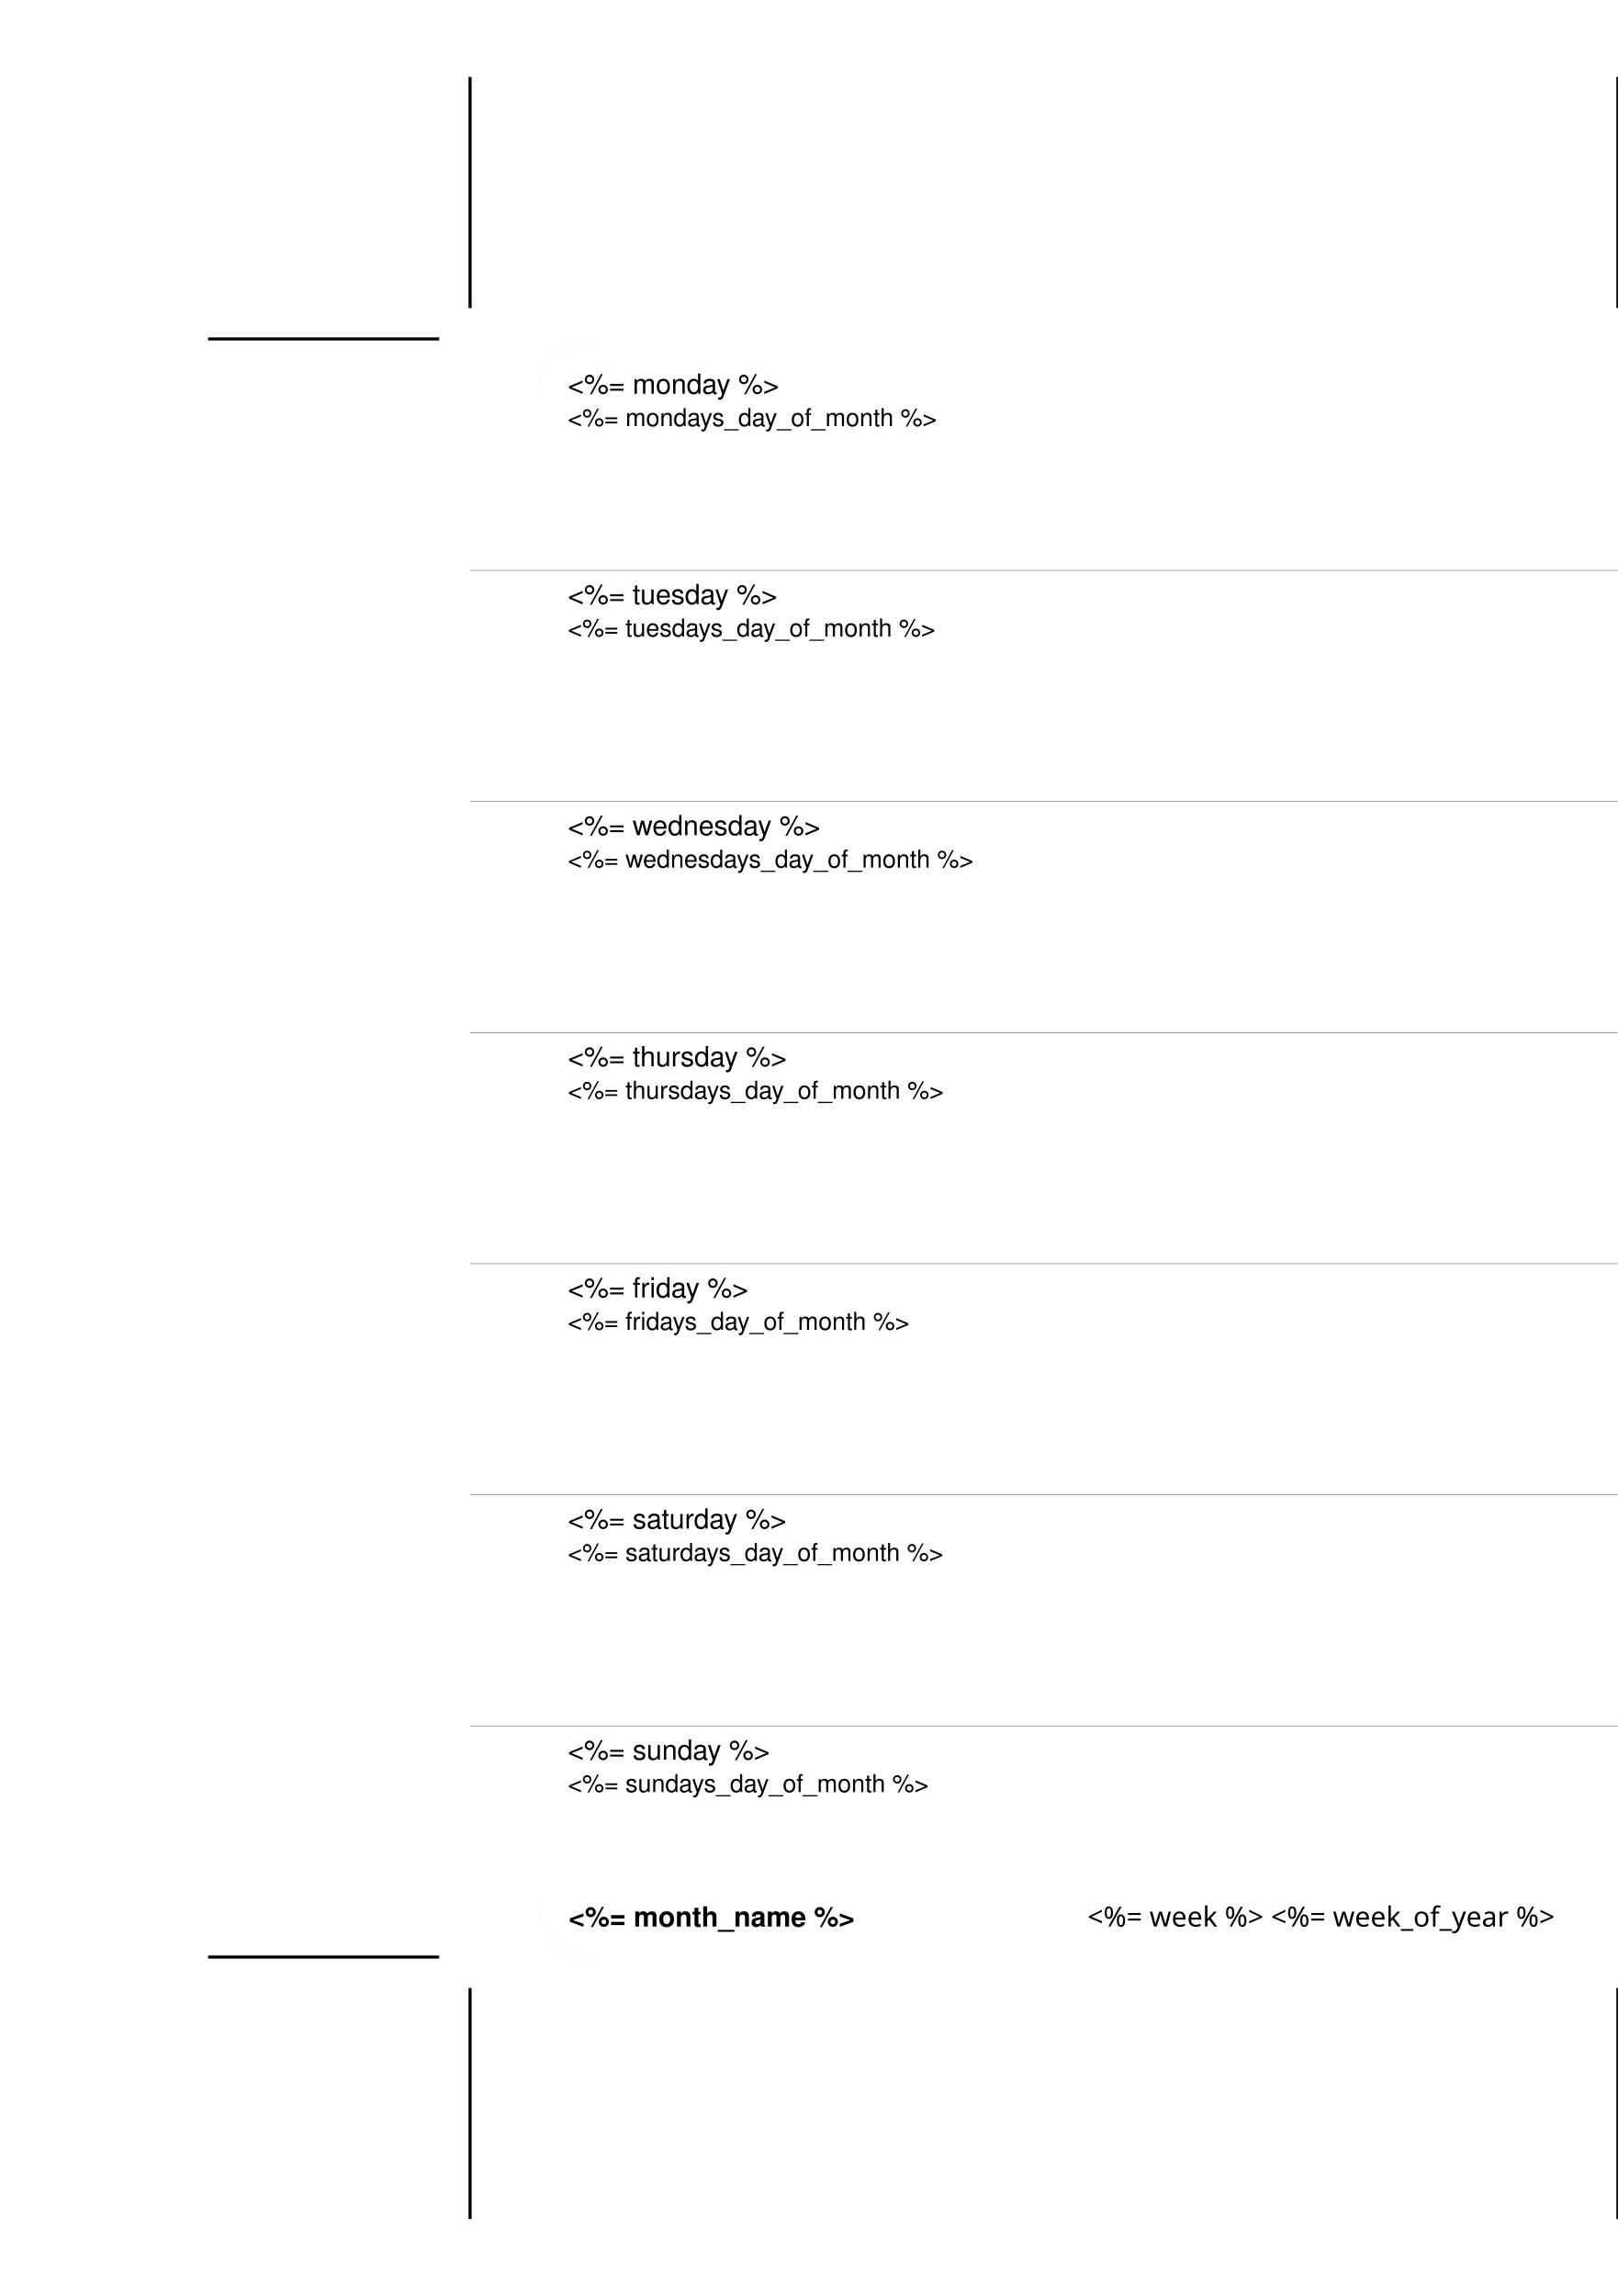
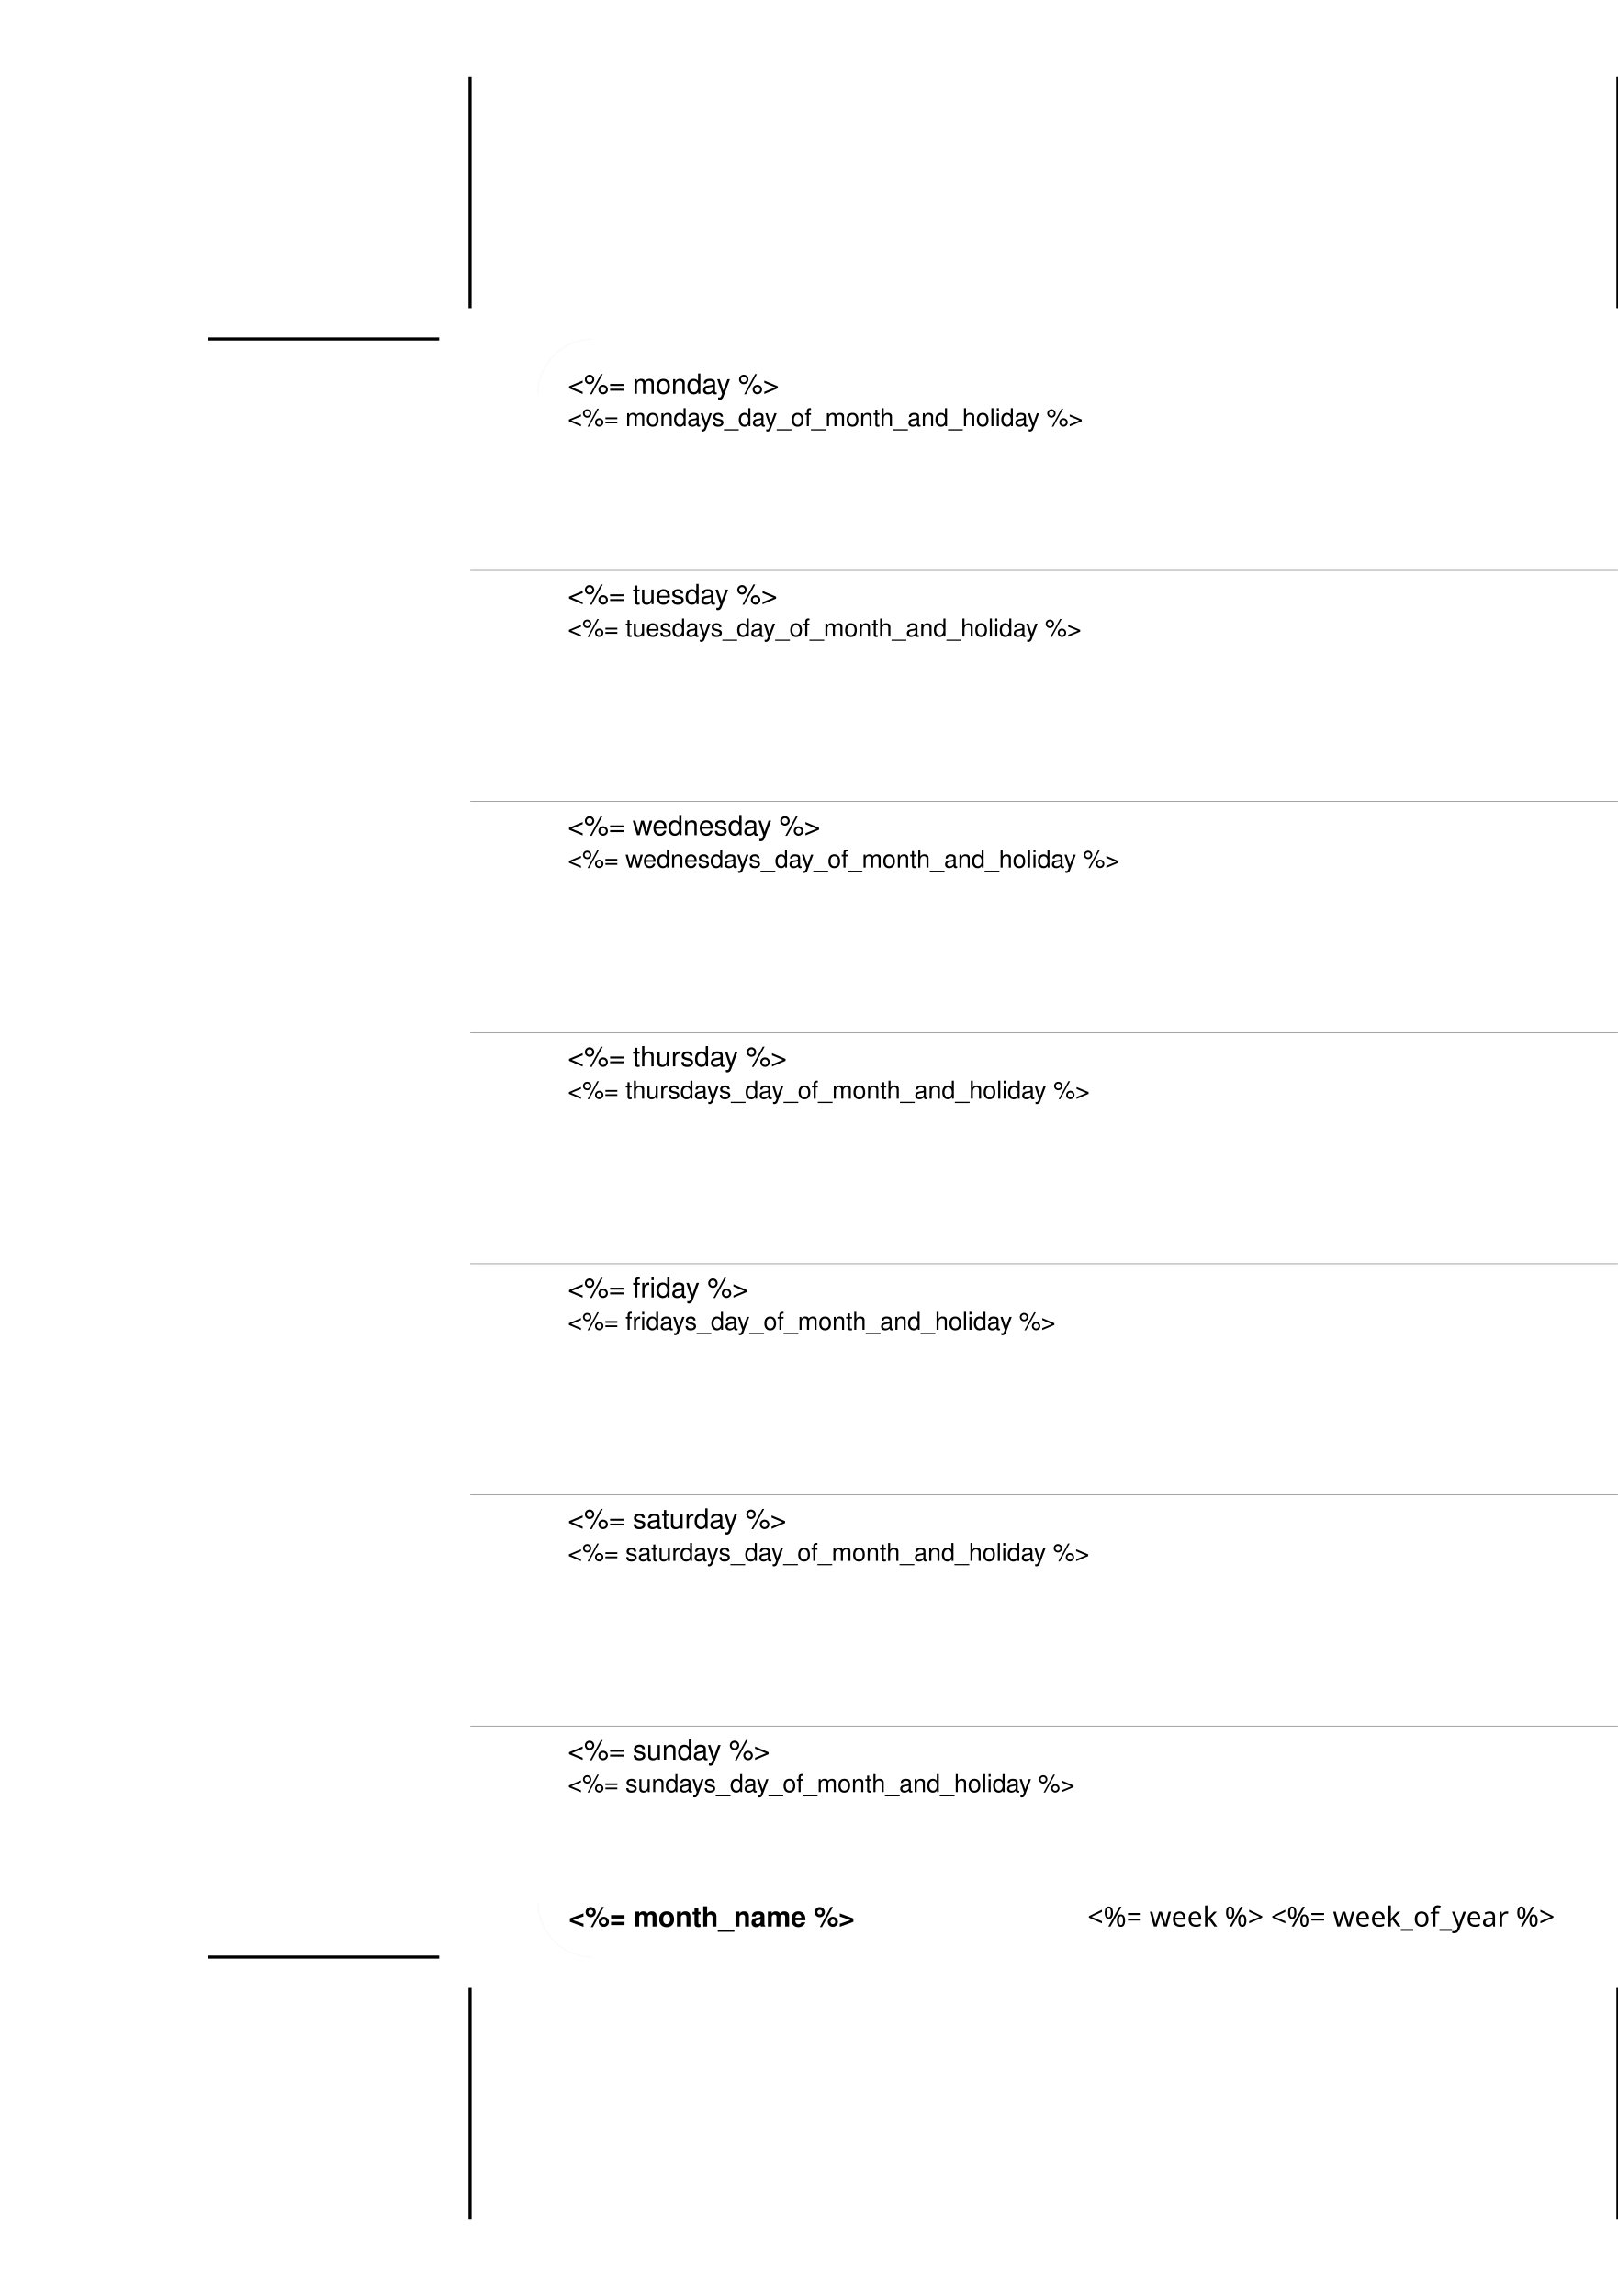
<svg xmlns="http://www.w3.org/2000/svg" width="524.409" height="744.094" id="svg2" version="1.1">
  <defs id="defs4" />
  <g id="layer1" transform="translate(0,-308.2674)">
    <g id="g4430" style="fill:none;stroke:#666666;stroke-width:0.177;stroke-miterlimit:4;stroke-dasharray:none" transform="matrix(1.002172,0,0,0.9997923,152.4349,-109.6396)">
      <path id="path2989" d="m 0,827.616 371.168,0" style="fill:none;stroke:#666666;stroke-width:0.177;stroke-linecap:butt;stroke-linejoin:miter;stroke-miterlimit:4;stroke-opacity:1;stroke-dasharray:none" />
      <path id="path2991" d="m 0,752.7 371.168,0" style="fill:none;stroke:#666666;stroke-width:0.177;stroke-linecap:butt;stroke-linejoin:miter;stroke-miterlimit:4;stroke-opacity:1;stroke-dasharray:none" />
      <path id="path2993" d="m 0,677.785 371.168,0" style="fill:none;stroke:#666666;stroke-width:0.177;stroke-linecap:butt;stroke-linejoin:miter;stroke-miterlimit:4;stroke-opacity:1;stroke-dasharray:none" />
      <path id="path2995" d="m 0,602.869 371.168,0" style="fill:none;stroke:#666666;stroke-width:0.177;stroke-linecap:butt;stroke-linejoin:miter;stroke-miterlimit:4;stroke-opacity:1;stroke-dasharray:none" />
      <path id="path2997" d="m 0,902.531 371.168,0" style="fill:none;stroke:#666666;stroke-width:0.177;stroke-linecap:butt;stroke-linejoin:miter;stroke-miterlimit:4;stroke-opacity:1;stroke-dasharray:none" />
      <path id="path2999" d="m 0,977.447 371.168,0" style="fill:none;stroke:#666666;stroke-width:0.177;stroke-linecap:butt;stroke-linejoin:miter;stroke-miterlimit:4;stroke-opacity:1;stroke-dasharray:none" />
    </g>
    <g id="g3933" style="stroke:#f9f9f9;stroke-width:0.354;stroke-miterlimit:4;stroke-dasharray:none" transform="matrix(0.9997923,0,0,0.9997923,174.4347,-109.6396)">
      <path id="path3131" d="m 65.536,70.124 c -7.199,0 -13.036,-7.835 -13.036,-17.5" style="color:#000000;fill:none;stroke:#f9f9f9;stroke-width:0.302;stroke-miterlimit:4;stroke-opacity:1;stroke-dasharray:none;marker:none;visibility:visible;display:inline;overflow:visible;enable-background:accumulate" transform="matrix(1.361101,0,0,1.013875,-71.48421,981.2917)" />
      <path id="path3131-9" d="m -0.045,545.654 c 0,-9.799 7.944,-17.743 17.743,-17.743" style="color:#000000;fill:none;stroke:#f9f9f9;stroke-width:0.354;stroke-miterlimit:4;stroke-opacity:1;stroke-dasharray:none;marker:none;visibility:visible;display:inline;overflow:visible;enable-background:accumulate" />
    </g>
    <g id="g5070" transform="matrix(0.9997923,0,0,0.9997923,174.4347,-109.6396)">
      <text id="text3012" y="545.624" x="9.609" style="font-size:9px;font-style:normal;font-variant:normal;font-weight:normal;font-stretch:normal;text-align:start;line-height:100%;letter-spacing:0px;word-spacing:0px;writing-mode:lr-tb;text-anchor:start;fill:#000000;fill-opacity:1;stroke:none;font-family:Helvetica;-inkscape-font-specification:Helvetica" xml:space="preserve">
        <tspan id="tspan3939" style="font-size:9px;font-style:normal;font-variant:normal;font-weight:normal;font-stretch:normal;text-align:start;line-height:100%;letter-spacing:0px;writing-mode:lr-tb;text-anchor:start;font-family:Helvetica;-inkscape-font-specification:Helvetica" y="545.624" x="9.609">&lt;%= monday %&gt;</tspan>
      </text>
      <text id="text3012-8" y="613.812" x="9.609" style="font-size:9px;font-style:normal;font-variant:normal;font-weight:normal;font-stretch:normal;text-align:start;line-height:100%;letter-spacing:0px;word-spacing:0px;writing-mode:lr-tb;text-anchor:start;fill:#000000;fill-opacity:1;stroke:none;font-family:Helvetica;-inkscape-font-specification:Helvetica" xml:space="preserve">
        <tspan id="tspan5056" style="font-size:9px;font-style:normal;font-variant:normal;font-weight:normal;font-stretch:normal;text-align:start;line-height:100%;letter-spacing:0px;writing-mode:lr-tb;text-anchor:start;font-family:Helvetica;-inkscape-font-specification:Helvetica" y="613.812" x="9.609">&lt;%= tuesday %&gt;</tspan>
      </text>
      <text id="text3012-6" y="688.728" x="9.609" style="font-size:9px;font-style:normal;font-variant:normal;font-weight:normal;font-stretch:normal;text-align:start;line-height:100%;letter-spacing:0px;word-spacing:0px;writing-mode:lr-tb;text-anchor:start;fill:#000000;fill-opacity:1;stroke:none;font-family:Helvetica;-inkscape-font-specification:Helvetica" xml:space="preserve">
        <tspan id="tspan3939-0" style="font-size:9px;font-style:normal;font-variant:normal;font-weight:normal;font-stretch:normal;text-align:start;line-height:100%;letter-spacing:0px;writing-mode:lr-tb;text-anchor:start;font-family:Helvetica;-inkscape-font-specification:Helvetica" y="688.728" x="9.609">&lt;%= wednesday %&gt;</tspan>
      </text>
      <text id="text3012-6-4" y="763.643" x="9.609" style="font-size:9px;font-style:normal;font-variant:normal;font-weight:normal;font-stretch:normal;text-align:start;line-height:100%;letter-spacing:0px;word-spacing:0px;writing-mode:lr-tb;text-anchor:start;fill:#000000;fill-opacity:1;stroke:none;font-family:Helvetica;-inkscape-font-specification:Helvetica" xml:space="preserve">
        <tspan id="tspan3939-0-1" style="font-size:9px;font-style:normal;font-variant:normal;font-weight:normal;font-stretch:normal;text-align:start;line-height:100%;letter-spacing:0px;writing-mode:lr-tb;text-anchor:start;font-family:Helvetica;-inkscape-font-specification:Helvetica" y="763.643" x="9.609">&lt;%= thursday %&gt;</tspan>
      </text>
      <text id="text3012-6-44" y="838.559" x="9.609" style="font-size:9px;font-style:normal;font-variant:normal;font-weight:normal;font-stretch:normal;text-align:start;line-height:100%;letter-spacing:0px;word-spacing:0px;writing-mode:lr-tb;text-anchor:start;fill:#000000;fill-opacity:1;stroke:none;font-family:Helvetica;-inkscape-font-specification:Helvetica" xml:space="preserve">
        <tspan id="tspan3939-0-9" style="font-size:9px;font-style:normal;font-variant:normal;font-weight:normal;font-stretch:normal;text-align:start;line-height:100%;letter-spacing:0px;writing-mode:lr-tb;text-anchor:start;font-family:Helvetica;-inkscape-font-specification:Helvetica" y="838.559" x="9.609">&lt;%= friday %&gt;</tspan>
      </text>
      <text id="text3012-6-44-5" y="913.474" x="9.609" style="font-size:9px;font-style:normal;font-variant:normal;font-weight:normal;font-stretch:normal;text-align:start;line-height:100%;letter-spacing:0px;word-spacing:0px;writing-mode:lr-tb;text-anchor:start;fill:#000000;fill-opacity:1;stroke:none;font-family:Helvetica;-inkscape-font-specification:Helvetica" xml:space="preserve">
        <tspan id="tspan3939-0-9-6" style="font-size:9px;font-style:normal;font-variant:normal;font-weight:normal;font-stretch:normal;text-align:start;line-height:100%;letter-spacing:0px;writing-mode:lr-tb;text-anchor:start;font-family:Helvetica;-inkscape-font-specification:Helvetica" y="913.474" x="9.609">&lt;%= saturday %&gt;</tspan>
      </text>
      <text id="text3012-6-44-9" y="988.39" x="9.609" style="font-size:9px;font-style:normal;font-variant:normal;font-weight:normal;font-stretch:normal;text-align:start;line-height:100%;letter-spacing:0px;word-spacing:0px;writing-mode:lr-tb;text-anchor:start;fill:#000000;fill-opacity:1;stroke:none;font-family:Helvetica;-inkscape-font-specification:Helvetica" xml:space="preserve">
        <tspan id="tspan3939-0-9-4" style="font-size:9px;font-style:normal;font-variant:normal;font-weight:normal;font-stretch:normal;text-align:start;line-height:100%;letter-spacing:0px;writing-mode:lr-tb;text-anchor:start;font-family:Helvetica;-inkscape-font-specification:Helvetica" y="988.39" x="9.609">&lt;%= sunday %&gt;</tspan>
      </text>
    </g>
    <text id="text4059" y="932.631" x="184.354" style="font-size:8.998px;font-style:normal;font-variant:normal;font-weight:bold;font-stretch:normal;text-align:start;line-height:100%;letter-spacing:0px;word-spacing:0px;writing-mode:lr-tb;text-anchor:start;fill:#000000;fill-opacity:1;stroke:none;font-family:Helvetica;-inkscape-font-specification:Helvetica Bold" xml:space="preserve">
      <tspan id="tspan4063" style="font-size:8.998px;font-style:normal;font-variant:normal;font-weight:bold;font-stretch:normal;text-align:start;line-height:100%;letter-spacing:0px;writing-mode:lr-tb;text-anchor:start;font-family:Helvetica;-inkscape-font-specification:Helvetica Bold" y="932.631" x="184.354">&lt;%= month_name %&gt;</tspan>
    </text>
    <text id="text4059-7" y="932.631" x="515.685" style="font-size:8.998px;font-style:normal;font-variant:normal;font-weight:normal;font-stretch:normal;text-align:end;line-height:100%;letter-spacing:0px;word-spacing:0px;writing-mode:lr-tb;text-anchor:end;fill:#000000;fill-opacity:1;stroke:none;font-family:Source Sans Pro;-inkscape-font-specification:Source Sans Pro" xml:space="preserve">
      <tspan id="tspan4063-5" style="font-size:8.998px;font-style:normal;font-variant:normal;font-weight:normal;font-stretch:normal;text-align:end;line-height:100%;letter-spacing:0px;writing-mode:lr-tb;text-anchor:end;font-family:Source Sans Pro;-inkscape-font-specification:Source Sans Pro" y="932.631" x="515.685">&lt;%= week %&gt; &lt;%= week_of_year %&gt;</tspan>
    </text>
    <g id="g5034" transform="matrix(0.9997923,0,0,0.9997923,174.4347,-124.6365)">
      <text id="text4952" y="571.124" x="9.609" style="font-size:8px;font-style:normal;font-variant:normal;font-weight:300;font-stretch:normal;text-align:start;line-height:100%;letter-spacing:0px;word-spacing:0px;writing-mode:lr-tb;text-anchor:start;fill:#000000;fill-opacity:1;stroke:none;font-family:Helvetica;-inkscape-font-specification:Helvetica Light" xml:space="preserve">
-         <tspan y="571.124" x="9.609" id="tspan4954">&lt;%= mondays_day_of_month %&gt;</tspan>
+         <tspan y="571.124" x="9.609" id="tspan4954">&lt;%= mondays_day_of_month_and_holiday %&gt;</tspan>
      </text>
      <text id="text4952-4" y="639.312" x="9.609" style="font-size:8px;font-style:normal;font-variant:normal;font-weight:300;font-stretch:normal;text-align:start;line-height:100%;letter-spacing:0px;word-spacing:0px;writing-mode:lr-tb;text-anchor:start;fill:#000000;fill-opacity:1;stroke:none;font-family:Helvetica;-inkscape-font-specification:Helvetica Light" xml:space="preserve">
-         <tspan y="639.312" x="9.609" id="tspan4954-7">&lt;%= tuesdays_day_of_month %&gt;</tspan>
+         <tspan y="639.312" x="9.609" id="tspan4954-7">&lt;%= tuesdays_day_of_month_and_holiday %&gt;</tspan>
      </text>
      <text id="text4952-9" y="714.228" x="9.609" style="font-size:8px;font-style:normal;font-variant:normal;font-weight:300;font-stretch:normal;text-align:start;line-height:100%;letter-spacing:0px;word-spacing:0px;writing-mode:lr-tb;text-anchor:start;fill:#000000;fill-opacity:1;stroke:none;font-family:Helvetica;-inkscape-font-specification:Helvetica Light" xml:space="preserve">
-         <tspan y="714.228" x="9.609" id="tspan4954-9">&lt;%= wednesdays_day_of_month %&gt;</tspan>
+         <tspan y="714.228" x="9.609" id="tspan4954-9">&lt;%= wednesdays_day_of_month_and_holiday %&gt;</tspan>
      </text>
      <text id="text4952-8" y="789.143" x="9.609" style="font-size:8px;font-style:normal;font-variant:normal;font-weight:300;font-stretch:normal;text-align:start;line-height:100%;letter-spacing:0px;word-spacing:0px;writing-mode:lr-tb;text-anchor:start;fill:#000000;fill-opacity:1;stroke:none;font-family:Helvetica;-inkscape-font-specification:Helvetica Light" xml:space="preserve">
-         <tspan y="789.143" x="9.609" id="tspan4954-1">&lt;%= thursdays_day_of_month %&gt;</tspan>
+         <tspan y="789.143" x="9.609" id="tspan4954-1">&lt;%= thursdays_day_of_month_and_holiday %&gt;</tspan>
      </text>
      <text id="text4952-8-8" y="864.059" x="9.609" style="font-size:8px;font-style:normal;font-variant:normal;font-weight:300;font-stretch:normal;text-align:start;line-height:100%;letter-spacing:0px;word-spacing:0px;writing-mode:lr-tb;text-anchor:start;fill:#000000;fill-opacity:1;stroke:none;font-family:Helvetica;-inkscape-font-specification:Helvetica Light" xml:space="preserve">
-         <tspan y="864.059" x="9.609" id="tspan4954-1-4">&lt;%= fridays_day_of_month %&gt;</tspan>
+         <tspan y="864.059" x="9.609" id="tspan4954-1-4">&lt;%= fridays_day_of_month_and_holiday %&gt;</tspan>
      </text>
      <text id="text4952-8-5" y="938.974" x="9.609" style="font-size:8px;font-style:normal;font-variant:normal;font-weight:300;font-stretch:normal;text-align:start;line-height:100%;letter-spacing:0px;word-spacing:0px;writing-mode:lr-tb;text-anchor:start;fill:#000000;fill-opacity:1;stroke:none;font-family:Helvetica;-inkscape-font-specification:Helvetica Light" xml:space="preserve">
-         <tspan y="938.974" x="9.609" id="tspan4954-1-9">&lt;%= saturdays_day_of_month %&gt;</tspan>
+         <tspan y="938.974" x="9.609" id="tspan4954-1-9">&lt;%= saturdays_day_of_month_and_holiday %&gt;</tspan>
      </text>
      <text id="text4952-8-0" y="1013.889" x="9.609" style="font-size:8px;font-style:normal;font-variant:normal;font-weight:300;font-stretch:normal;text-align:start;line-height:100%;letter-spacing:0px;word-spacing:0px;writing-mode:lr-tb;text-anchor:start;fill:#000000;fill-opacity:1;stroke:none;font-family:Helvetica;-inkscape-font-specification:Helvetica Light" xml:space="preserve">
-         <tspan y="1013.889" x="9.609" id="tspan4954-1-5">&lt;%= sundays_day_of_month %&gt;</tspan>
+         <tspan y="1013.889" x="9.609" id="tspan4954-1-5">&lt;%= sundays_day_of_month_and_holiday %&gt;</tspan>
      </text>
    </g>
    <path style="fill:none;stroke:#000000;stroke-width:1px;stroke-linecap:butt;stroke-linejoin:miter;stroke-opacity:1" d="m 152.362,408.111 0,-74.915" id="path3185" />
    <path id="path3187" d="m 142.362,418.111 -74.915,0" style="fill:none;stroke:#000000;stroke-width:1px;stroke-linecap:butt;stroke-linejoin:miter;stroke-opacity:1" />
    <path id="path3187-4" d="m 142.362,942.519 -74.915,0" style="fill:none;stroke:#000000;stroke-width:1px;stroke-linecap:butt;stroke-linejoin:miter;stroke-opacity:1" />
    <path style="fill:none;stroke:#000000;stroke-width:1px;stroke-linecap:butt;stroke-linejoin:miter;stroke-opacity:1" d="m 152.362,1027.435 0,-74.915" id="path3185-3" />
    <path style="fill:none;stroke:#000000;stroke-width:1px;stroke-linecap:butt;stroke-linejoin:miter;stroke-opacity:1" d="m 524.409,1027.435 0,-74.915" id="path3185-8" />
    <path style="fill:none;stroke:#000000;stroke-width:1px;stroke-linecap:butt;stroke-linejoin:miter;stroke-opacity:1" d="m 524.409,408.111 0,-74.915" id="path3185-1" />
  </g>
</svg>
